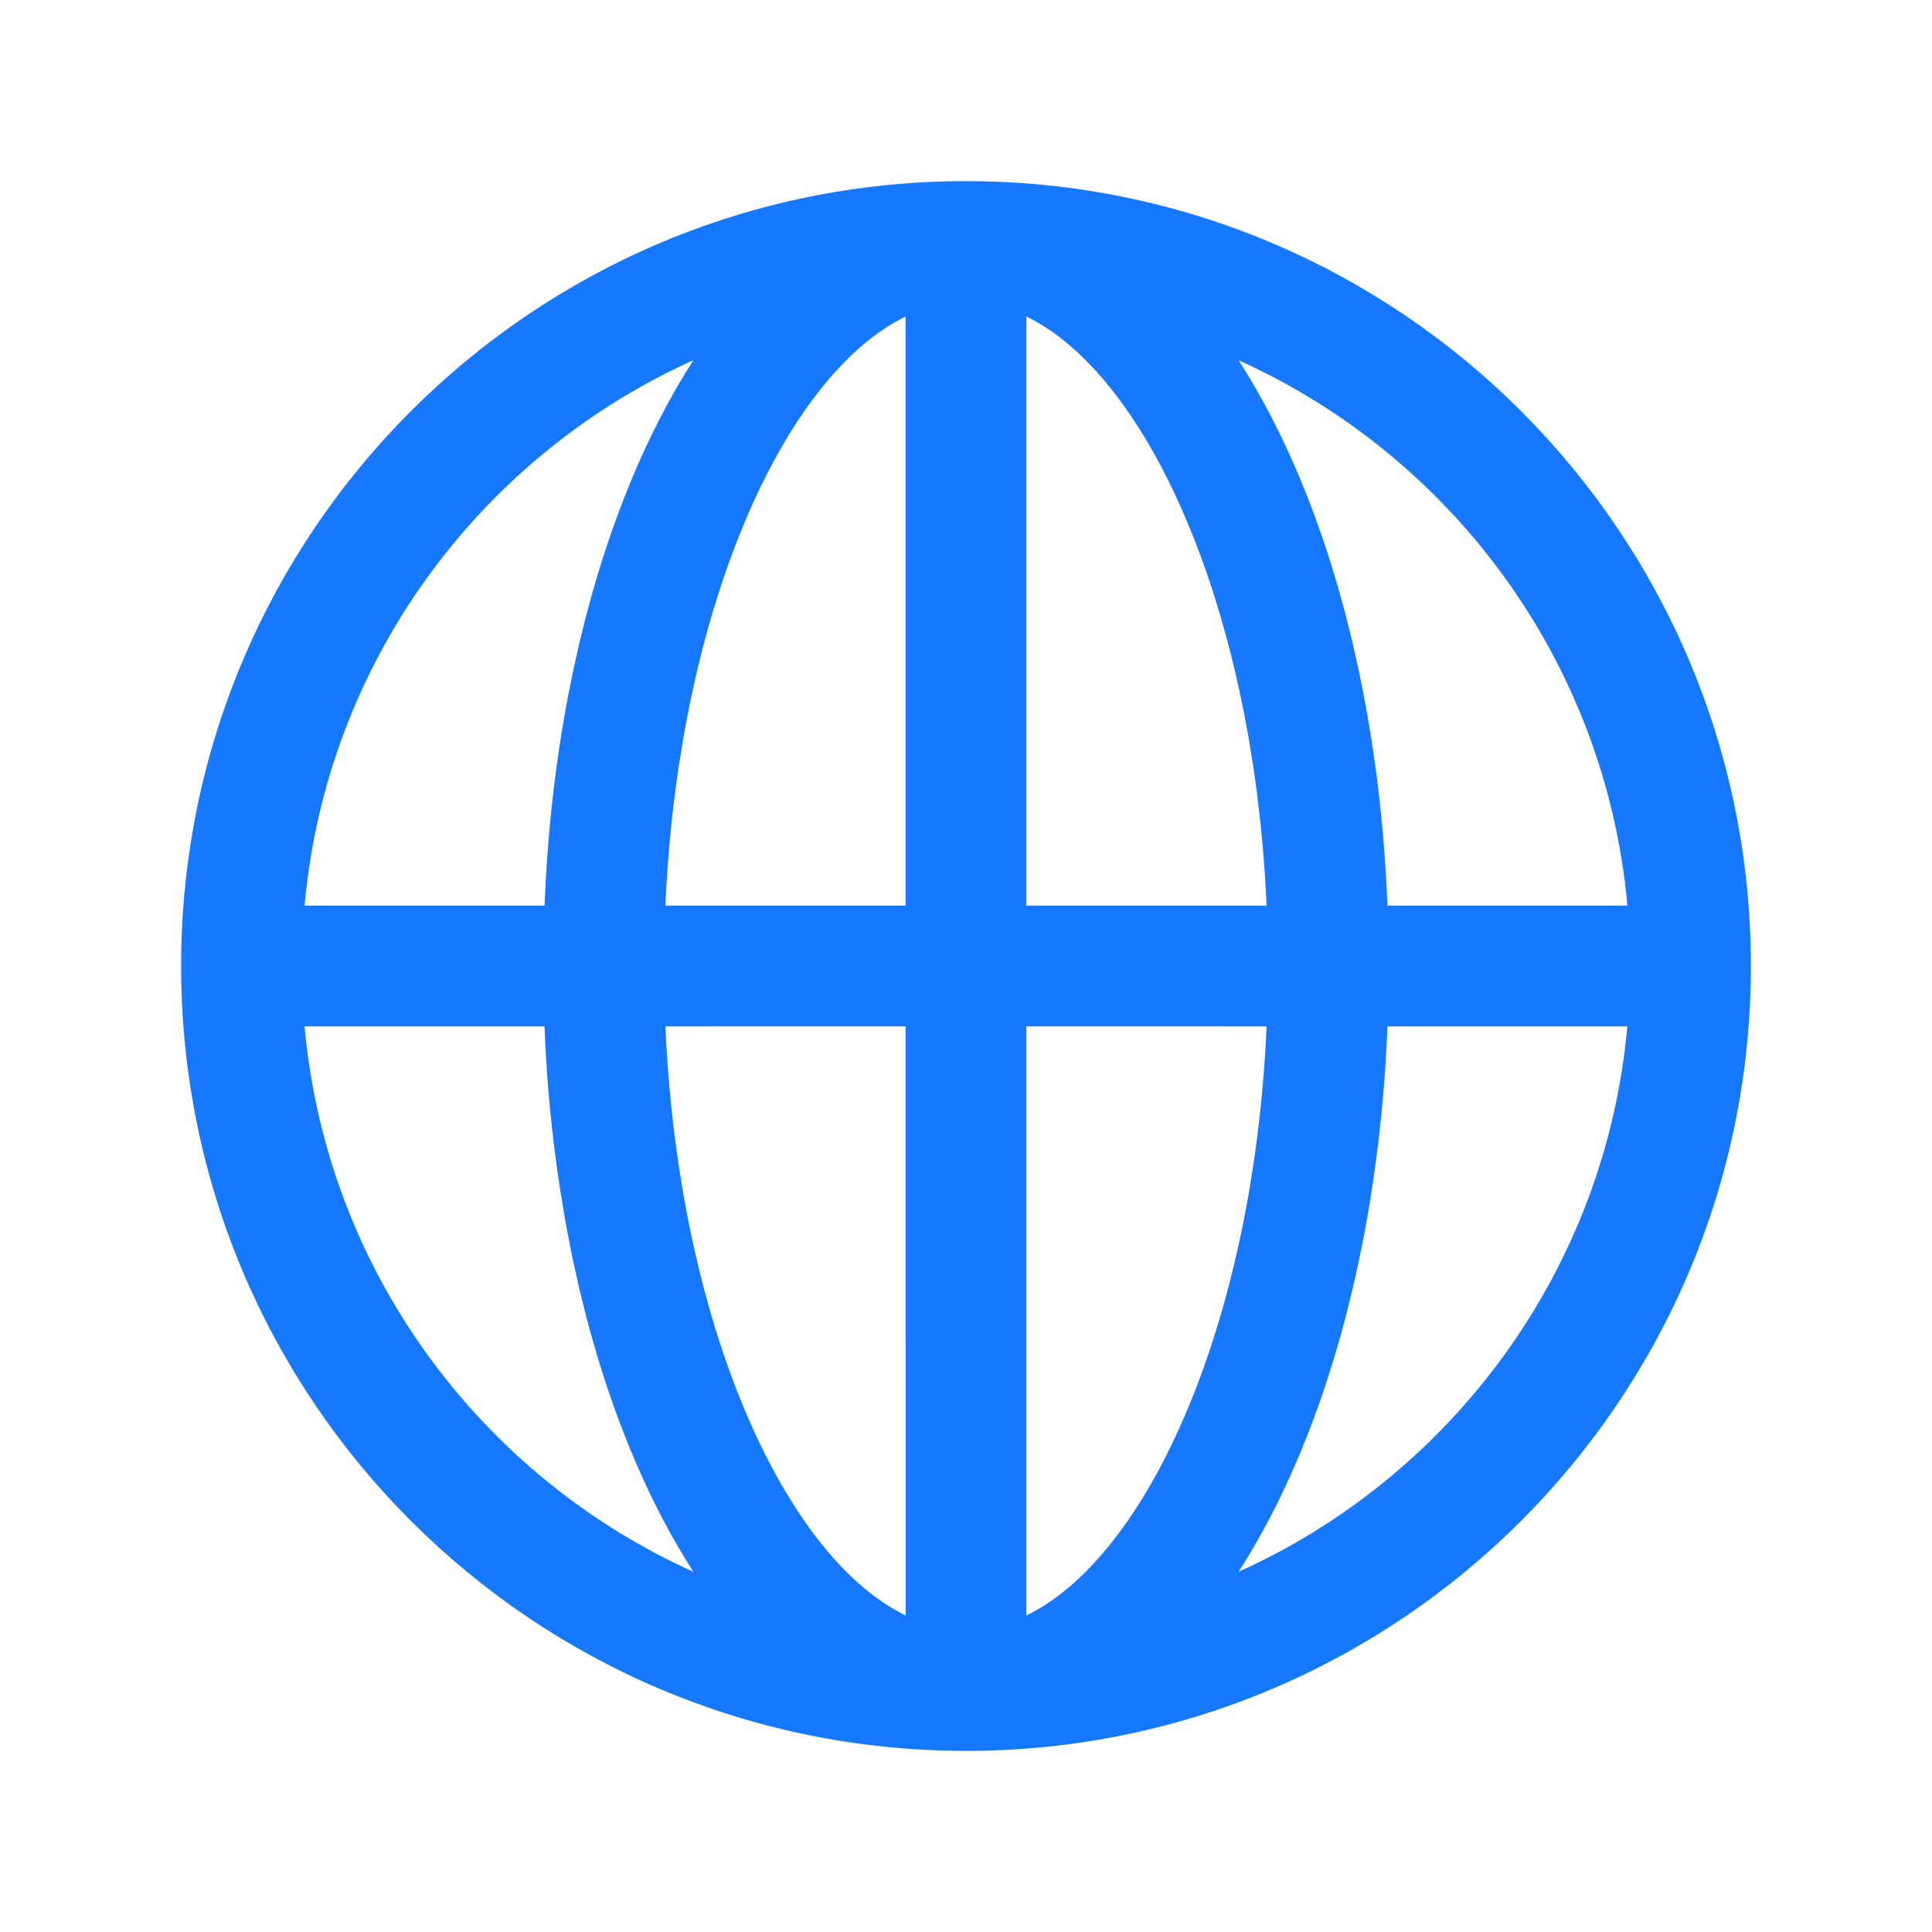
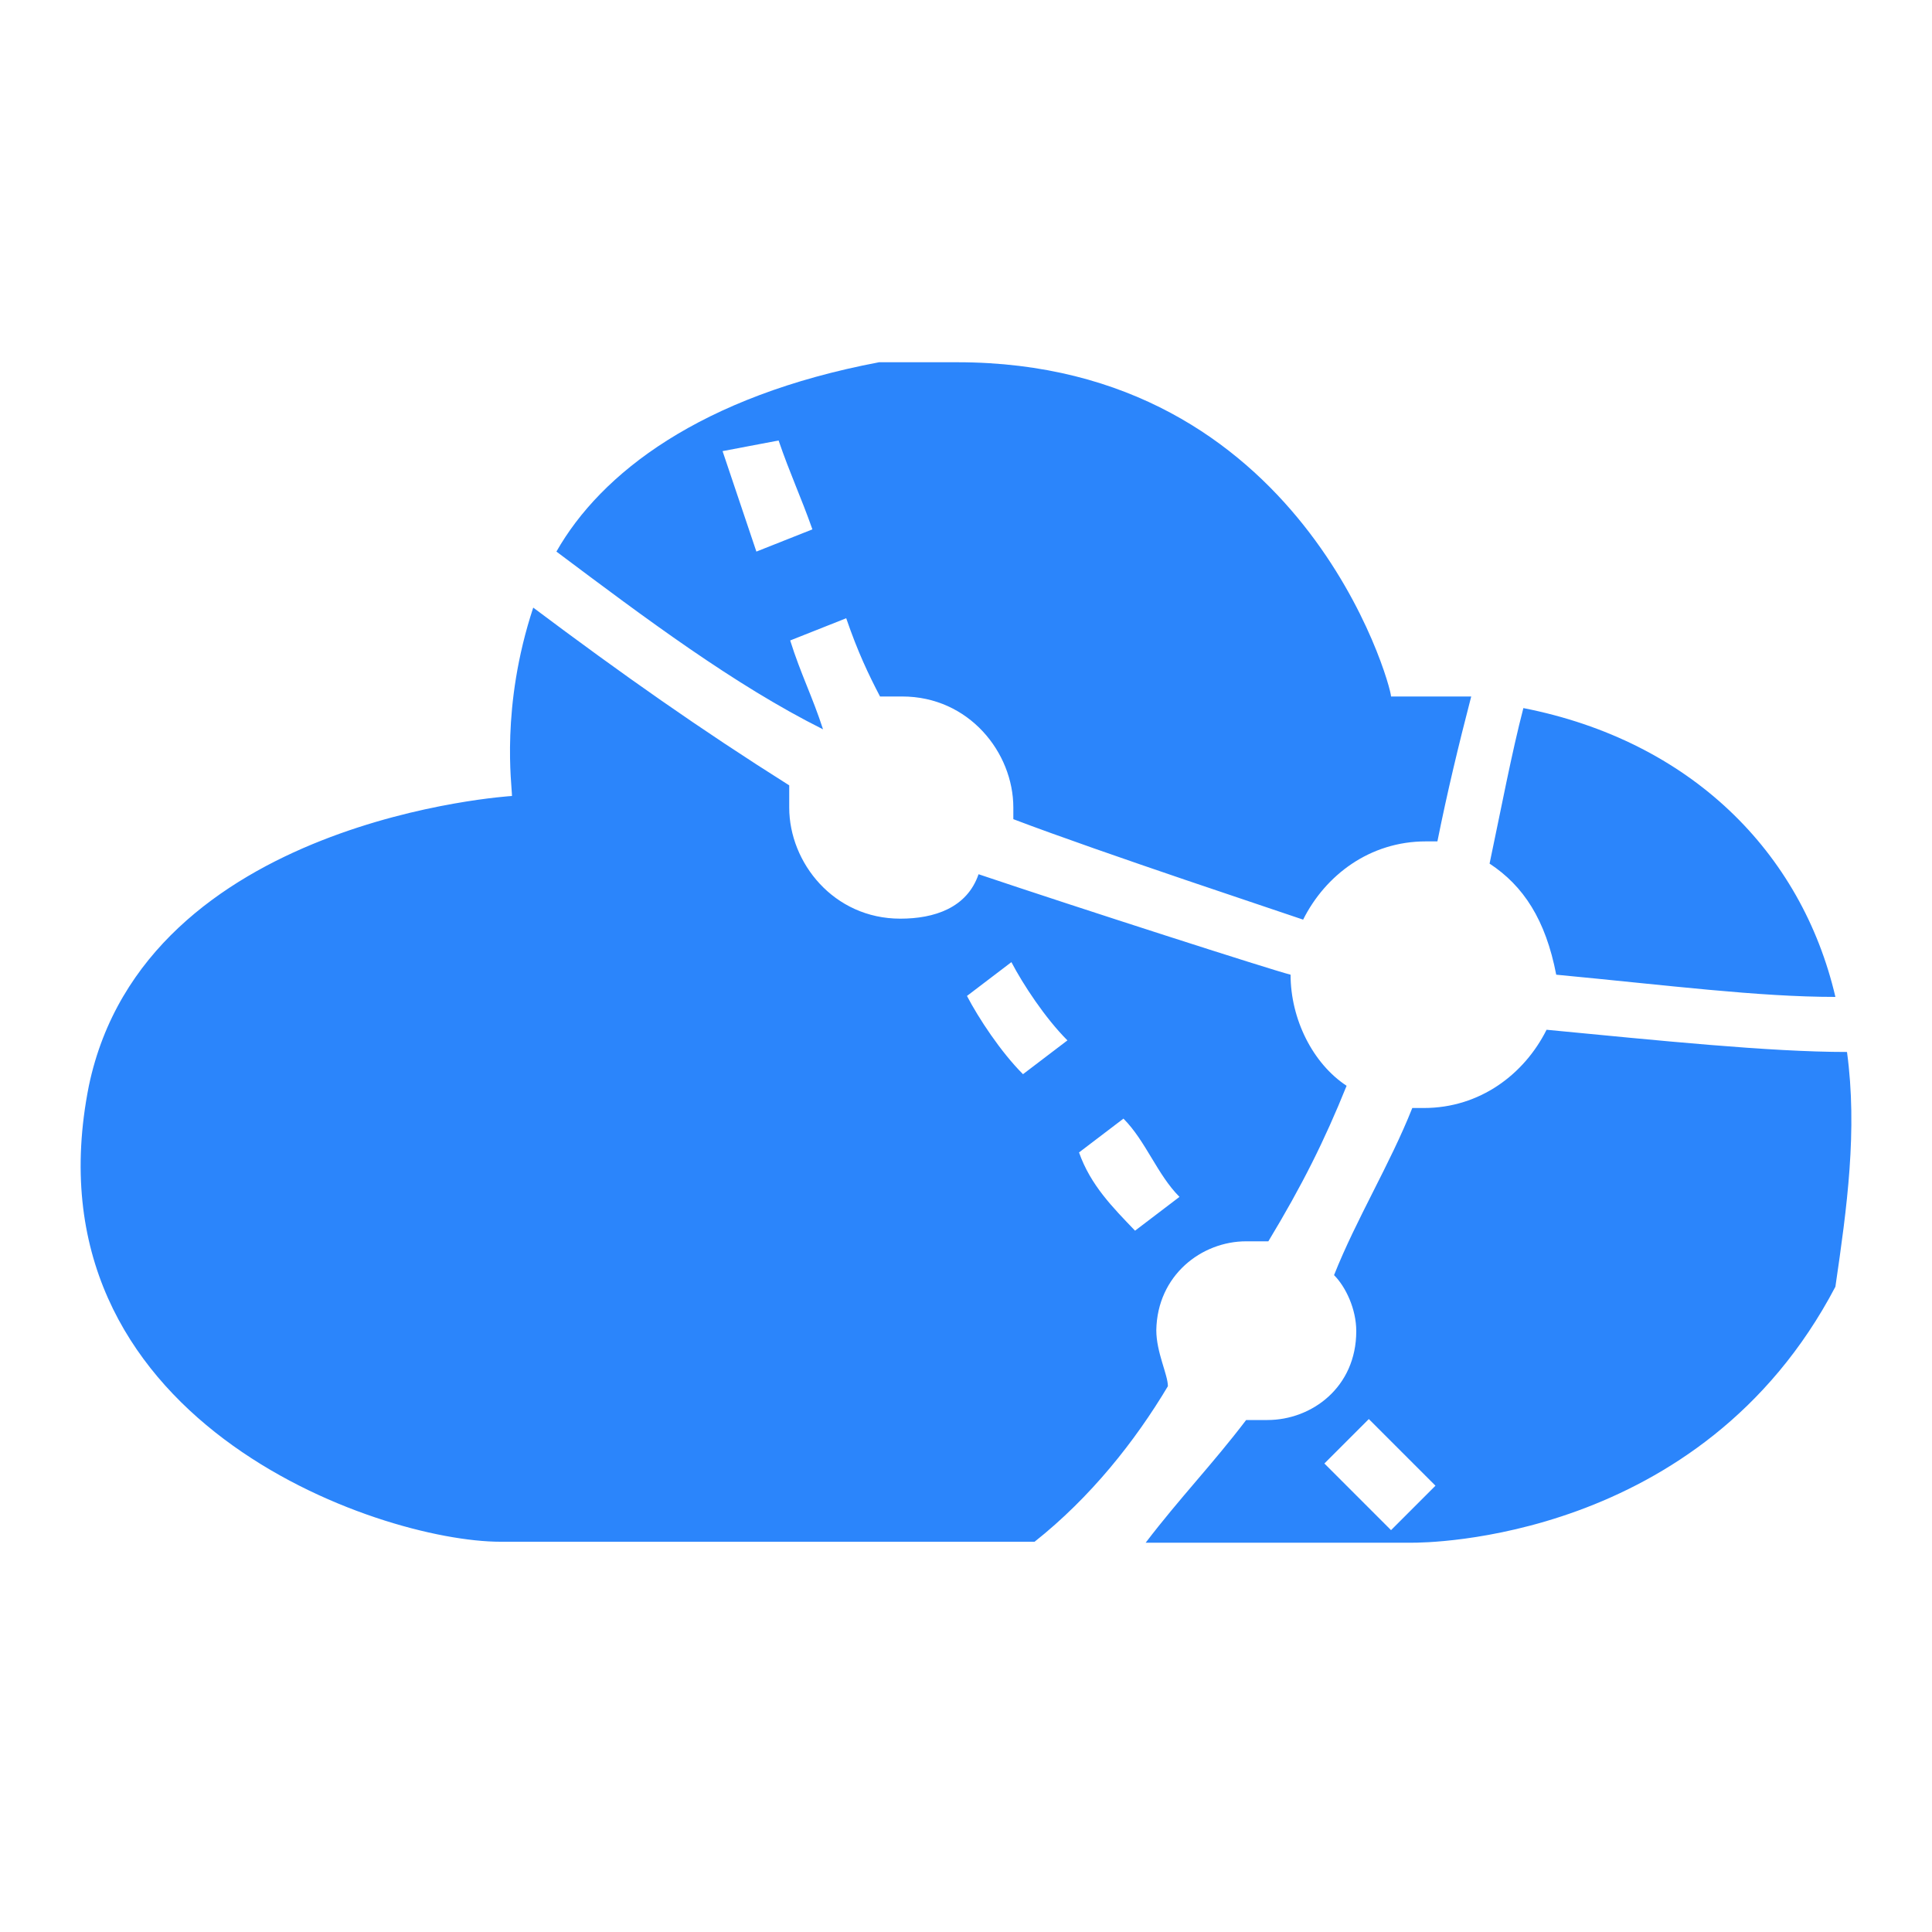
- <svg xmlns="http://www.w3.org/2000/svg" t="1685764534236" class="icon" viewBox="0 0 1024 1024" version="1.1" p-id="7512" width="20" height="20">
-   <path d="M512 96c229.76 0 416 186.24 416 416S741.76 928 512 928 96 741.76 96 512 282.24 96 512 96z m-32 448l-127.317 0.021c0.896 20.48 2.624 40.405 5.12 59.669l1.984 14.293 2.475 15.253c19.755 112.896 65.728 197.739 117.76 222.997L480 544z m191.317 0.021L544 544v312.235c50.859-24.725 95.936-106.368 116.373-215.509l1.365-7.488 2.475-15.232a701.013 701.013 0 0 0 7.104-73.984z m-382.699 0H161.429c11.648 129.067 92.992 238.08 206.101 289.067-22.123-34.283-40.363-76.416-53.76-124.032l-3.029-11.093-3.52-14.165-3.243-14.464a744.491 744.491 0 0 1-15.36-125.312z m573.952 0H735.36a752.661 752.661 0 0 1-12.672 112.128l-2.688 13.184-3.243 14.464-3.52 14.187c-13.653 52.139-32.96 98.197-56.789 135.104 113.109-50.987 194.453-160 206.08-289.067zM367.531 190.891l-2.859 1.301C253.013 243.733 172.971 352 161.429 480h127.189c1.536-39.04 5.867-76.693 12.672-112.149l2.688-13.184 3.243-14.464 3.52-14.187c13.653-52.139 32.96-98.197 56.789-135.104zM480 167.765c-50.709 24.619-95.68 105.899-116.203 214.592l-1.536 8.405-2.475 15.232a701.035 701.035 0 0 0-7.104 74.005H480V167.765z m176.469 23.147l2.56 4.053c20.907 33.429 38.229 73.984 51.093 119.552l3.136 11.52 3.52 14.165 3.243 14.464c8.363 39.253 13.632 81.408 15.36 125.333h127.189c-11.627-129.088-92.971-238.101-206.101-289.067zM544 167.765L544 480h127.317a707.136 707.136 0 0 0-5.333-61.376l-1.771-12.629-2.475-15.232c-19.755-112.875-65.707-197.717-117.717-222.997z" fill="#1677FF" p-id="7513" />
+ <svg xmlns="http://www.w3.org/2000/svg" t="1685764878821" class="icon" viewBox="0 0 1024 1024" version="1.1" p-id="20840" width="16" height="16">
+   <path d="M418.816 339.456l29.696-11.776c6.144 17.92 11.776 29.696 17.92 41.472h11.776c35.328 0 58.88 29.696 58.88 58.88v6.144c47.104 17.92 144.896 50.176 153.6 53.248 11.776-23.552 35.328-41.472 65.024-41.472h6.144c5.12-25.6 11.264-51.2 17.92-76.8H737.28c0-6.144-47.104-177.152-229.888-177.152H465.92C371.2 209.92 318.464 250.88 294.912 292.352 342.016 327.68 389.12 363.008 436.224 386.56c-5.632-17.408-11.776-29.184-17.408-47.104z m-6.144-105.984c6.144 17.92 11.776 29.696 17.92 47.104l-29.696 11.776-17.92-53.248 29.696-5.632z m247.808 424.448h11.776c17.92-29.696 29.696-53.248 41.472-82.432-17.92-11.776-29.696-35.328-29.696-58.88-10.24-2.56-112.128-35.328-165.376-53.248-6.144 17.92-23.552 23.552-41.472 23.552-35.328 0-58.88-29.696-58.88-58.88v-11.776c-47.104-29.696-88.576-58.88-135.68-94.208C265.216 374.784 271.36 416.256 271.36 421.888c0 0-194.56 11.776-224.256 153.6-35.328 177.152 153.6 241.664 218.112 241.664h283.136c29.696-23.552 53.248-53.248 70.656-82.432 0-6.144-6.144-17.92-6.144-29.696 0.512-29.184 24.064-47.104 47.616-47.104z m-118.272-88.576c-11.776-11.776-23.552-29.696-29.696-41.472l23.552-17.92c6.144 11.776 17.92 29.696 29.696 41.472l-23.552 17.92z m29.696 41.472l23.552-17.92c11.776 11.776 17.92 29.696 29.696 41.472l-23.552 17.92c-11.776-12.288-23.552-24.064-29.696-41.472z m407.04-53.248c-41.472 0-100.352-6.144-159.232-11.776-11.776 23.552-35.328 41.472-65.024 41.472h-6.144c-11.776 29.696-29.696 58.88-41.472 88.576 6.144 6.144 11.776 17.92 11.776 29.696 0 29.696-23.552 47.104-47.104 47.104H660.48c-17.92 23.552-35.328 41.472-53.248 65.024h141.312c6.144 0 153.088 0 224.256-135.68 6.144-41.984 11.776-82.944 6.144-124.416zM737.28 811.008l-35.328-35.328 23.552-23.552 35.328 35.328-23.552 23.552z m235.52-282.624c-17.92-76.8-76.8-135.68-165.376-153.088-6.144 23.552-11.776 53.248-17.92 82.432 17.92 11.776 29.696 29.696 35.328 58.88 59.392 5.632 107.008 11.776 147.968 11.776z" fill="#2B85FB" p-id="20841" />
</svg>
